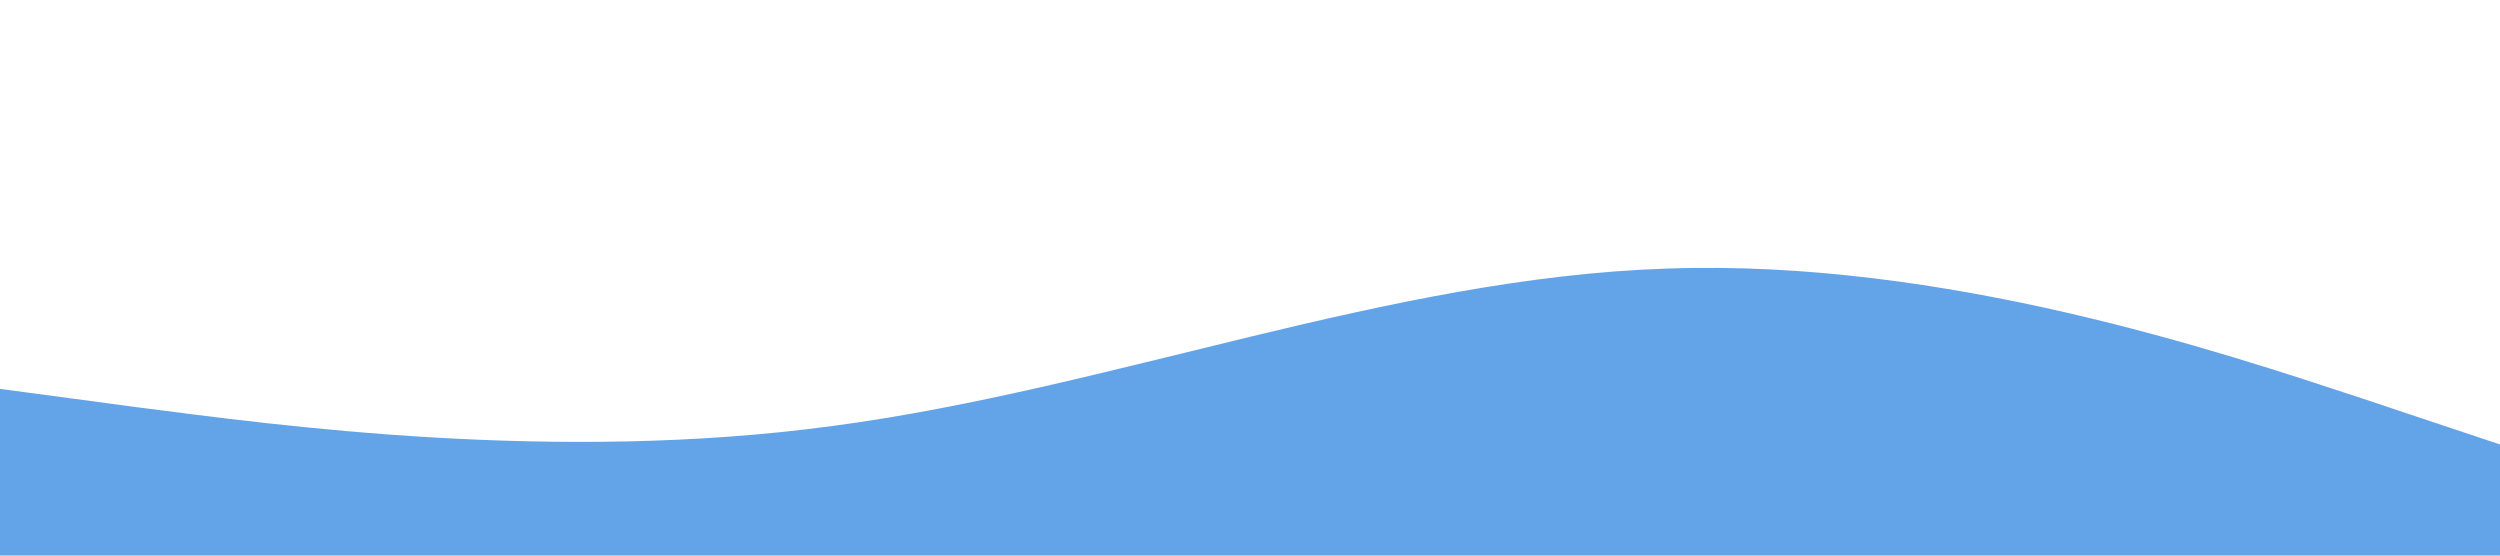
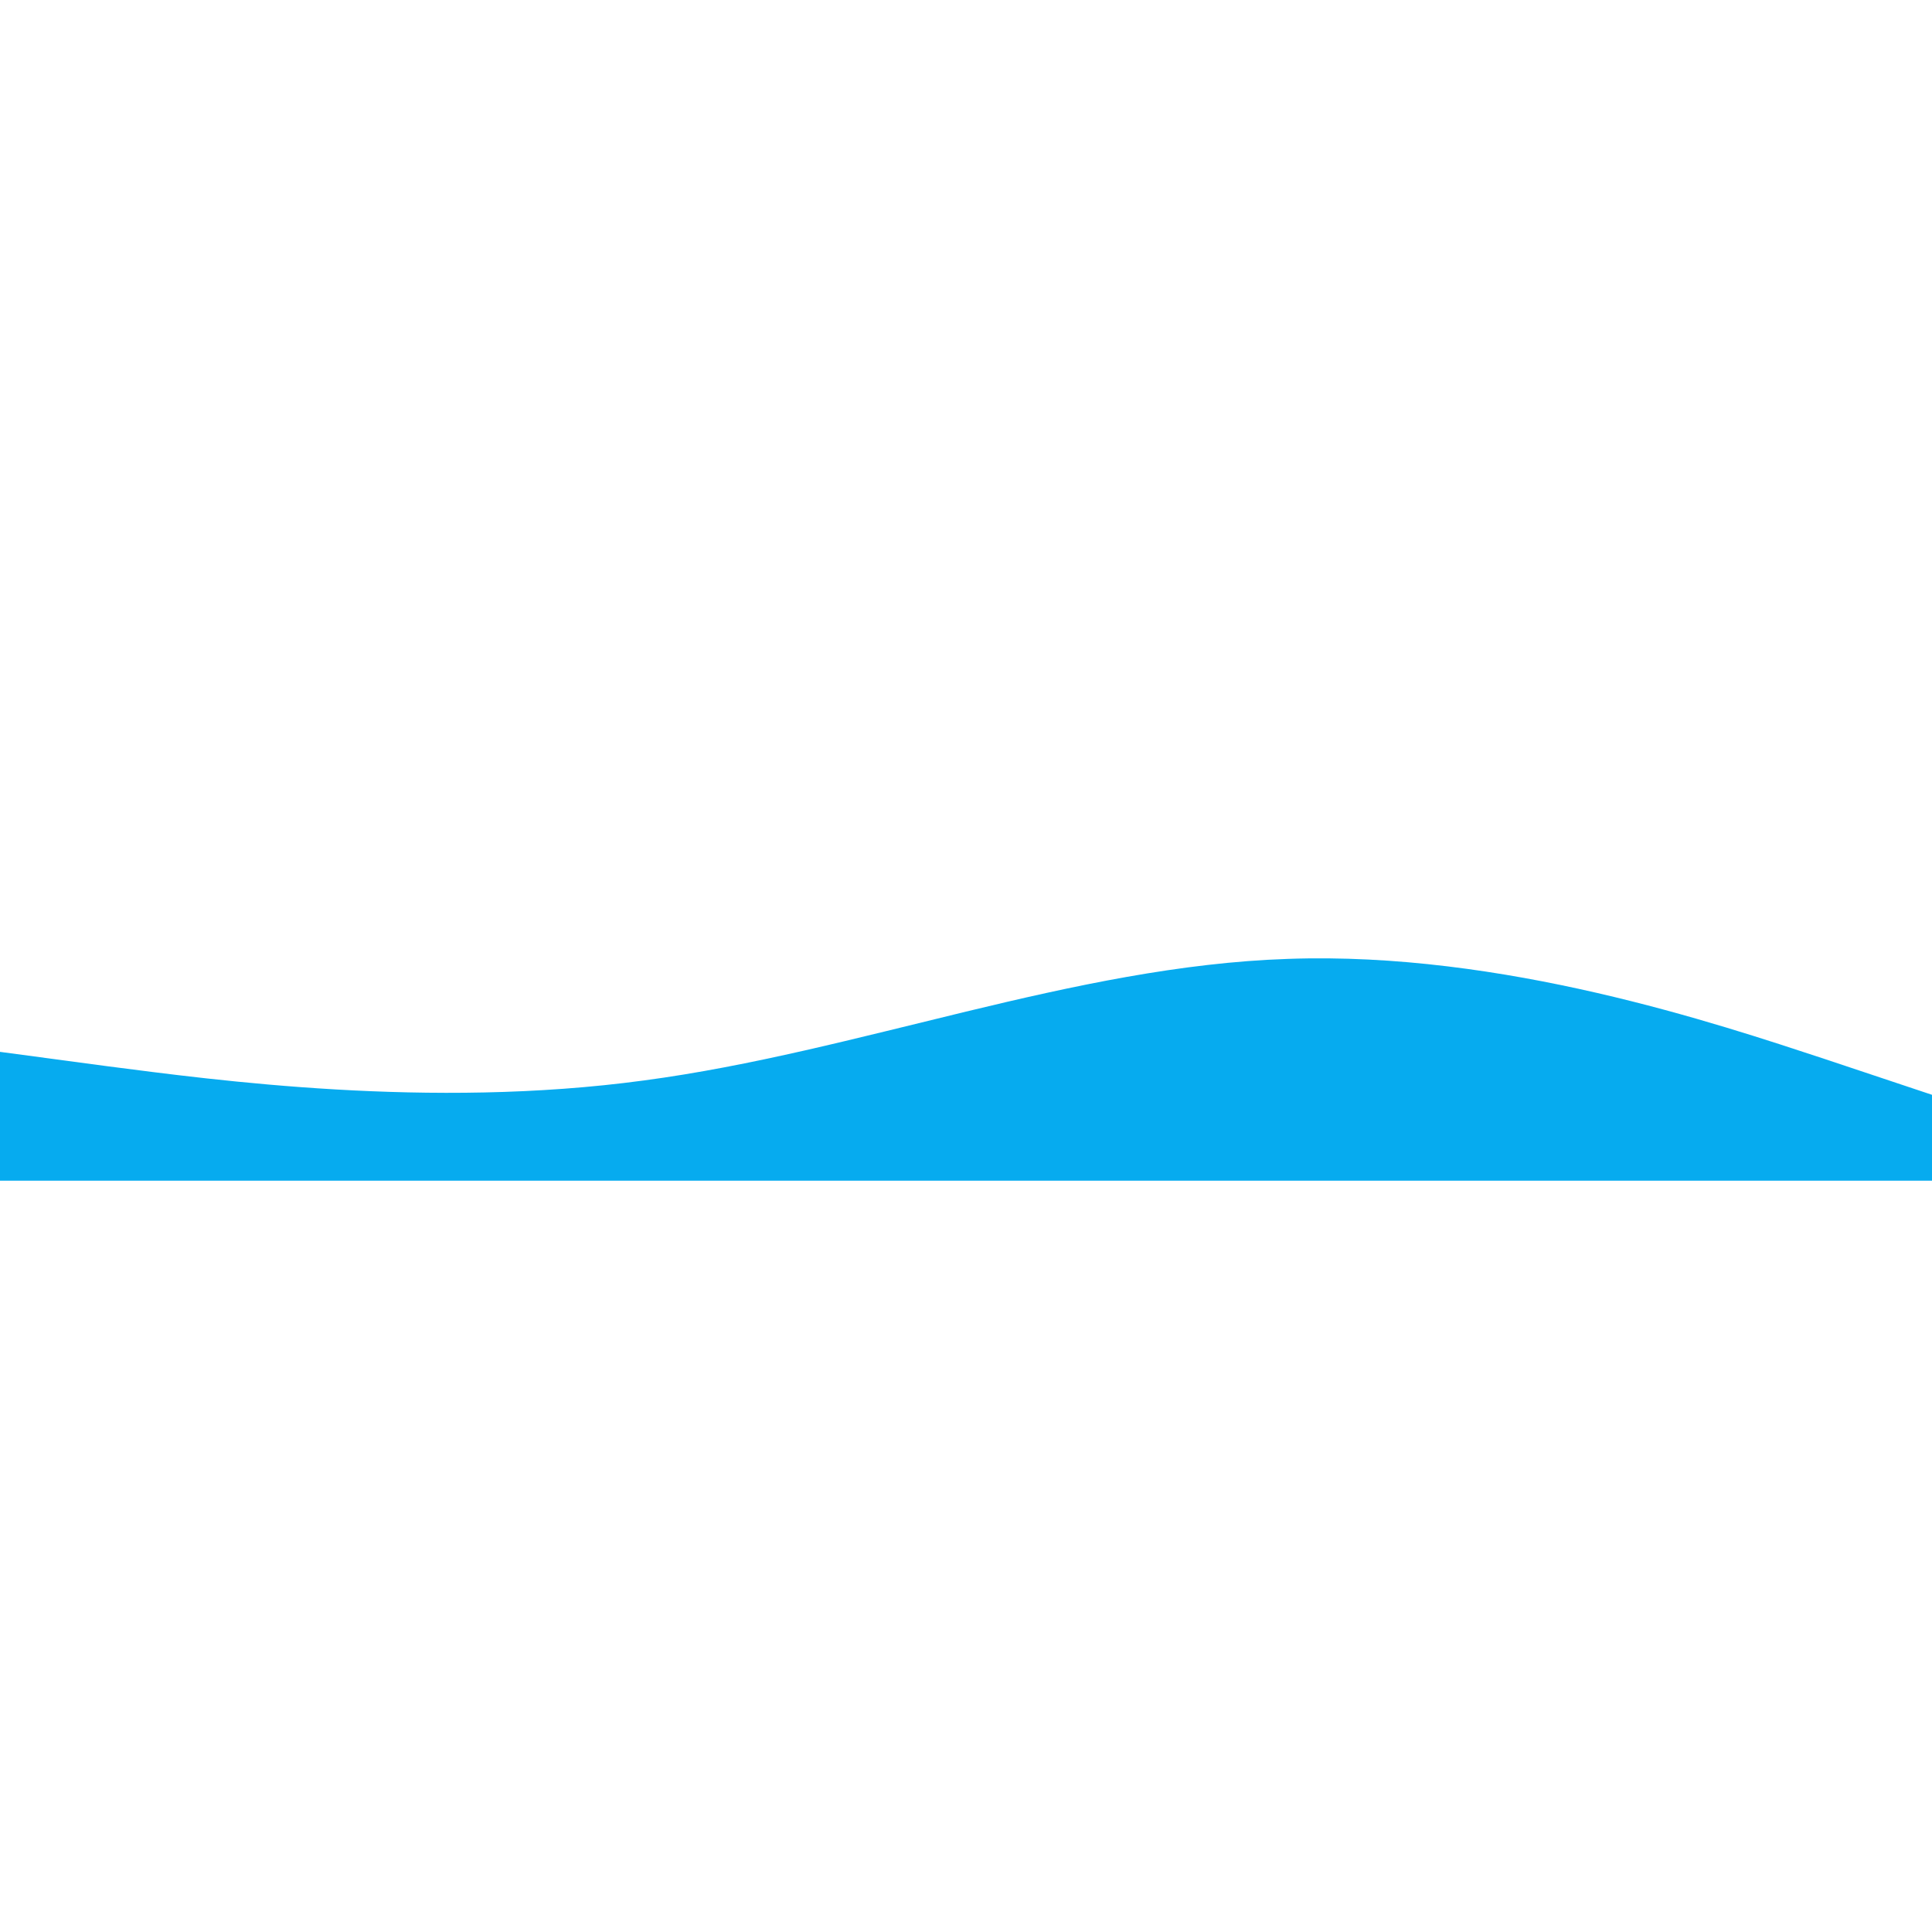
- <svg xmlns="http://www.w3.org/2000/svg" viewBox="0 0 1440 320">
-   <path fill="rgb(99, 164, 233)" fill-opacity="1" d="M0,224L80,234.7C160,245,320,267,480,245.3C640,224,800,160,960,154.7C1120,149,1280,203,1360,229.3L1440,256L1440,320L1360,320C1280,320,1120,320,960,320C800,320,640,320,480,320C320,320,160,320,80,320L0,320Z" />
+ <svg xmlns="http://www.w3.org/2000/svg" id="SvgjsSvg1001" width="288" height="288" version="1.1">
+   <defs id="SvgjsDefs1002" />
+   <g id="SvgjsG1008" transform="matrix(1,0,0,1,0,0)">
+     <svg viewBox="0 0 1440 320" width="288" height="288">
+       <path fill="#06abef" d="M0,224L80,234.7C160,245,320,267,480,245.3C640,224,800,160,960,154.7C1120,149,1280,203,1360,229.3L1440,256L1440,320L1360,320C1280,320,1120,320,960,320C800,320,640,320,480,320C320,320,160,320,80,320L0,320Z" class="color63A4E9 svgShape" />
+     </svg>
+   </g>
</svg>
